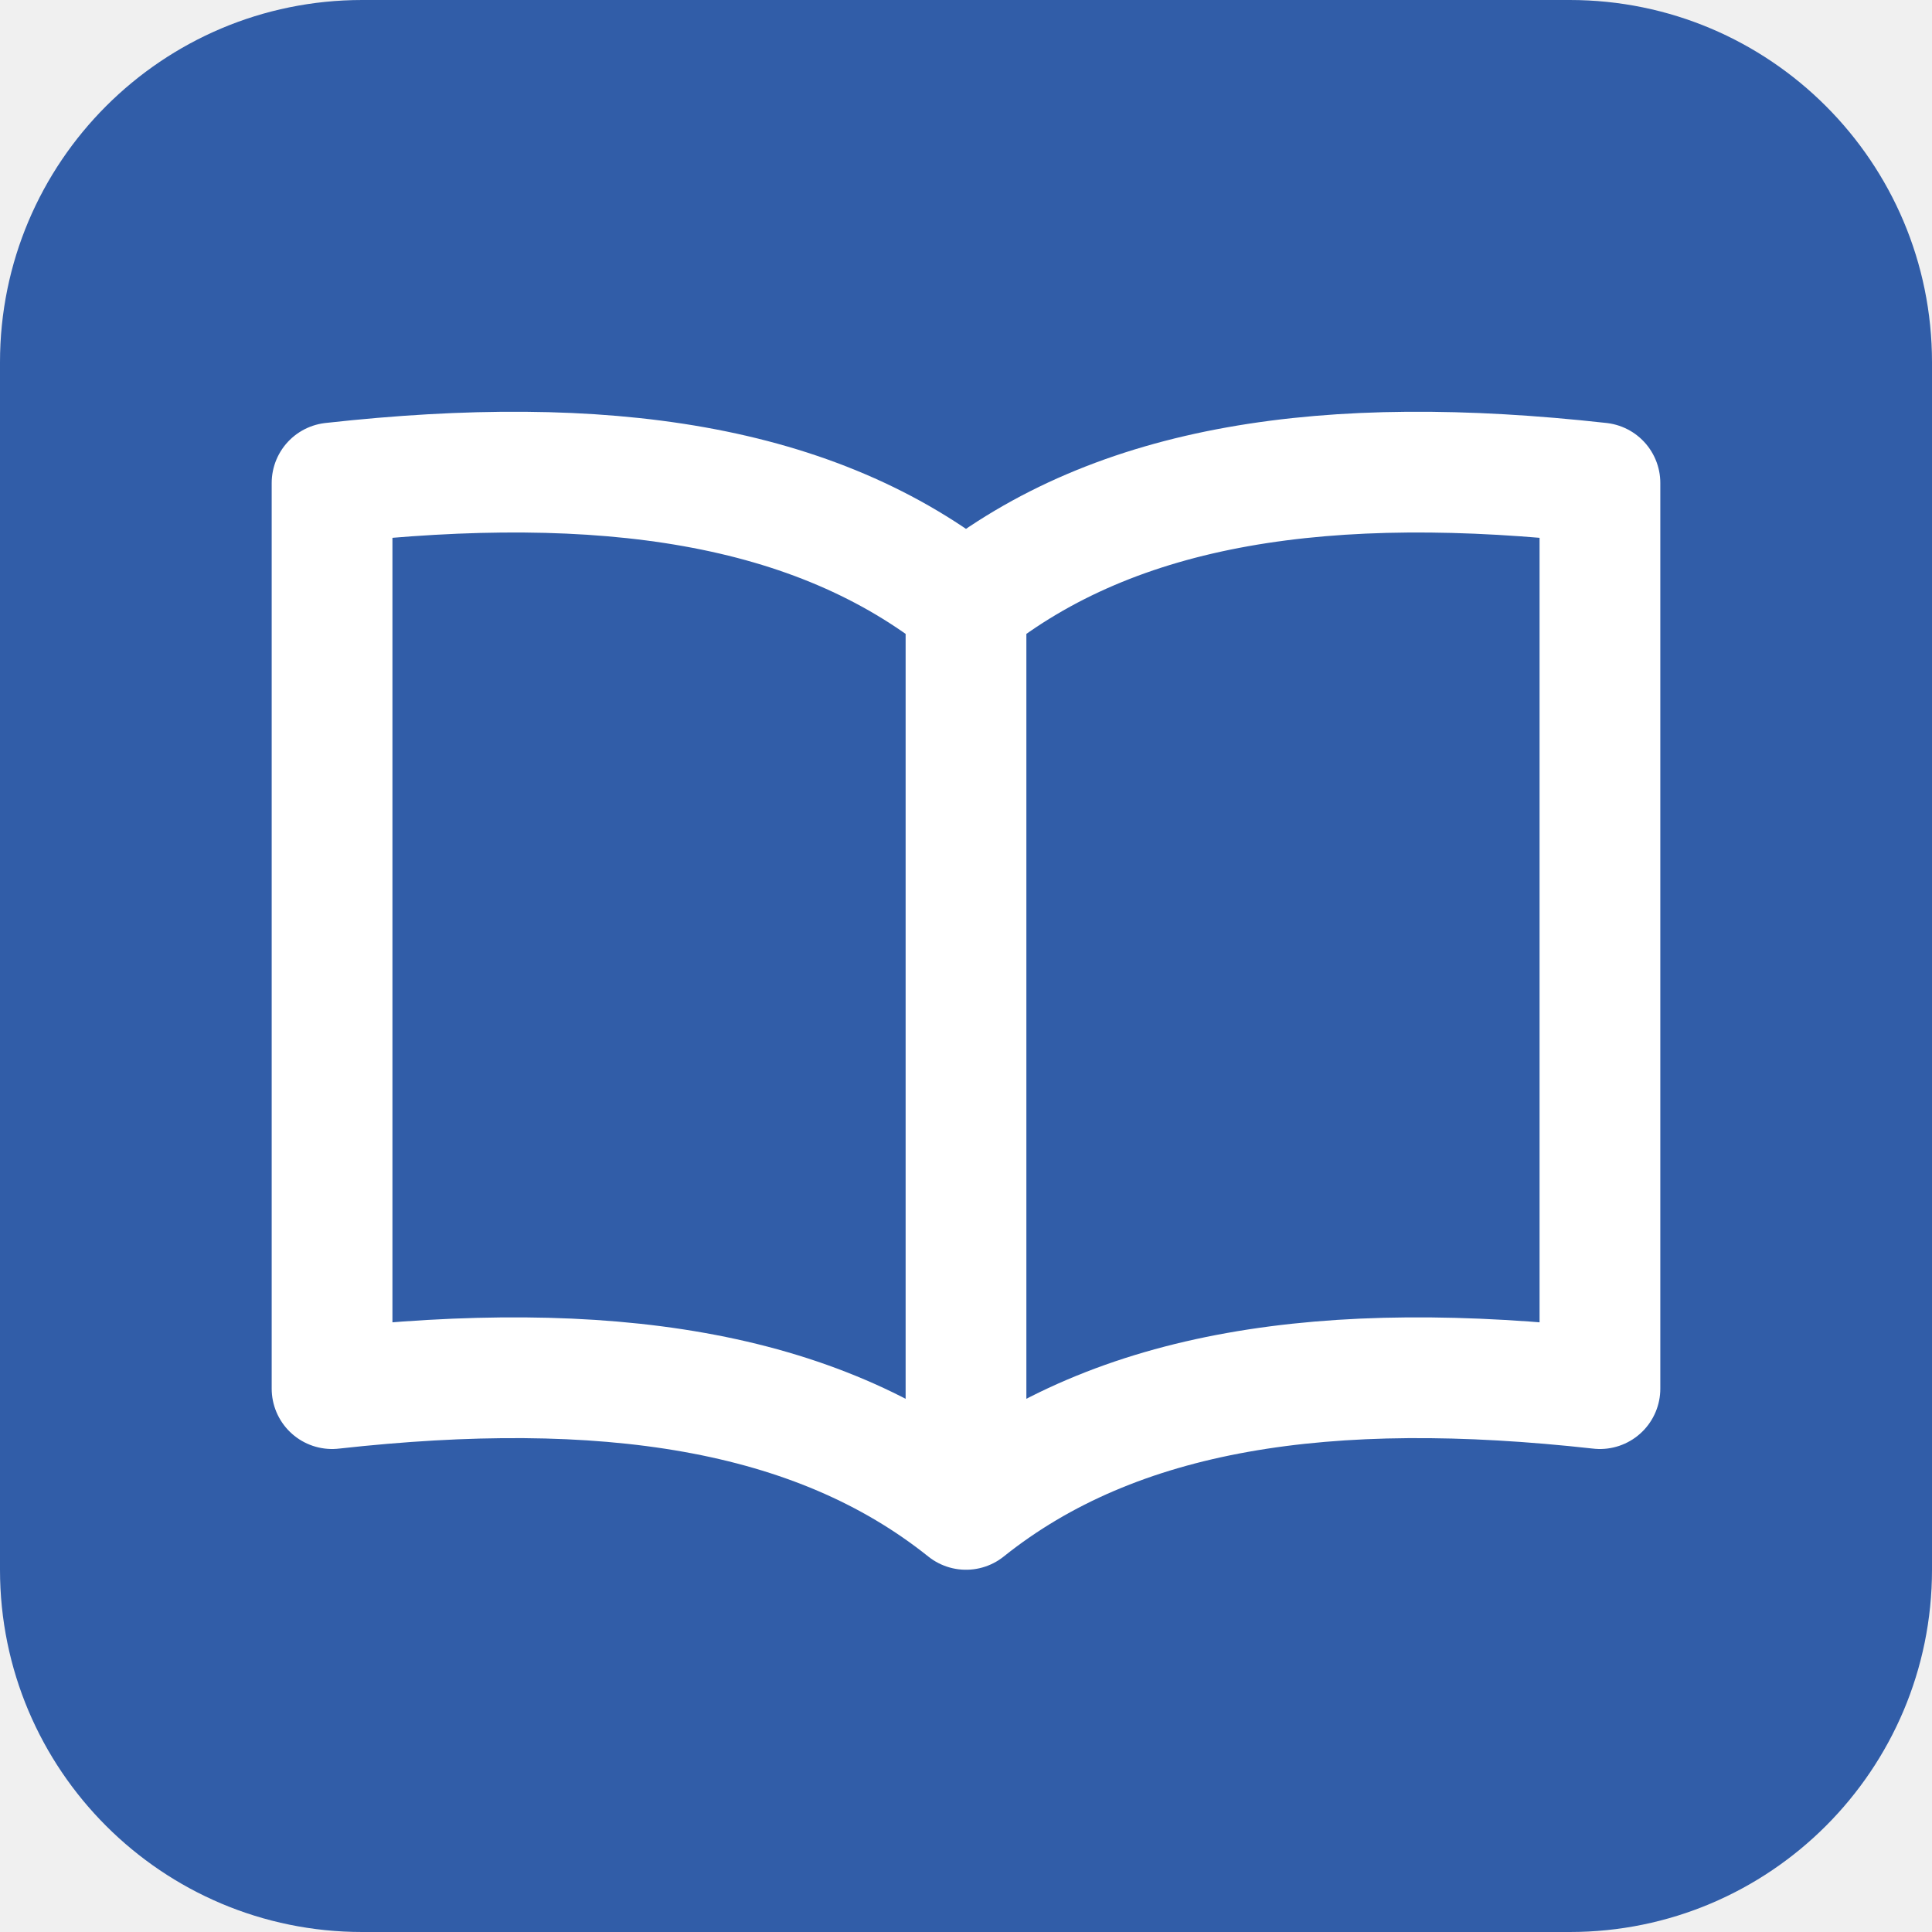
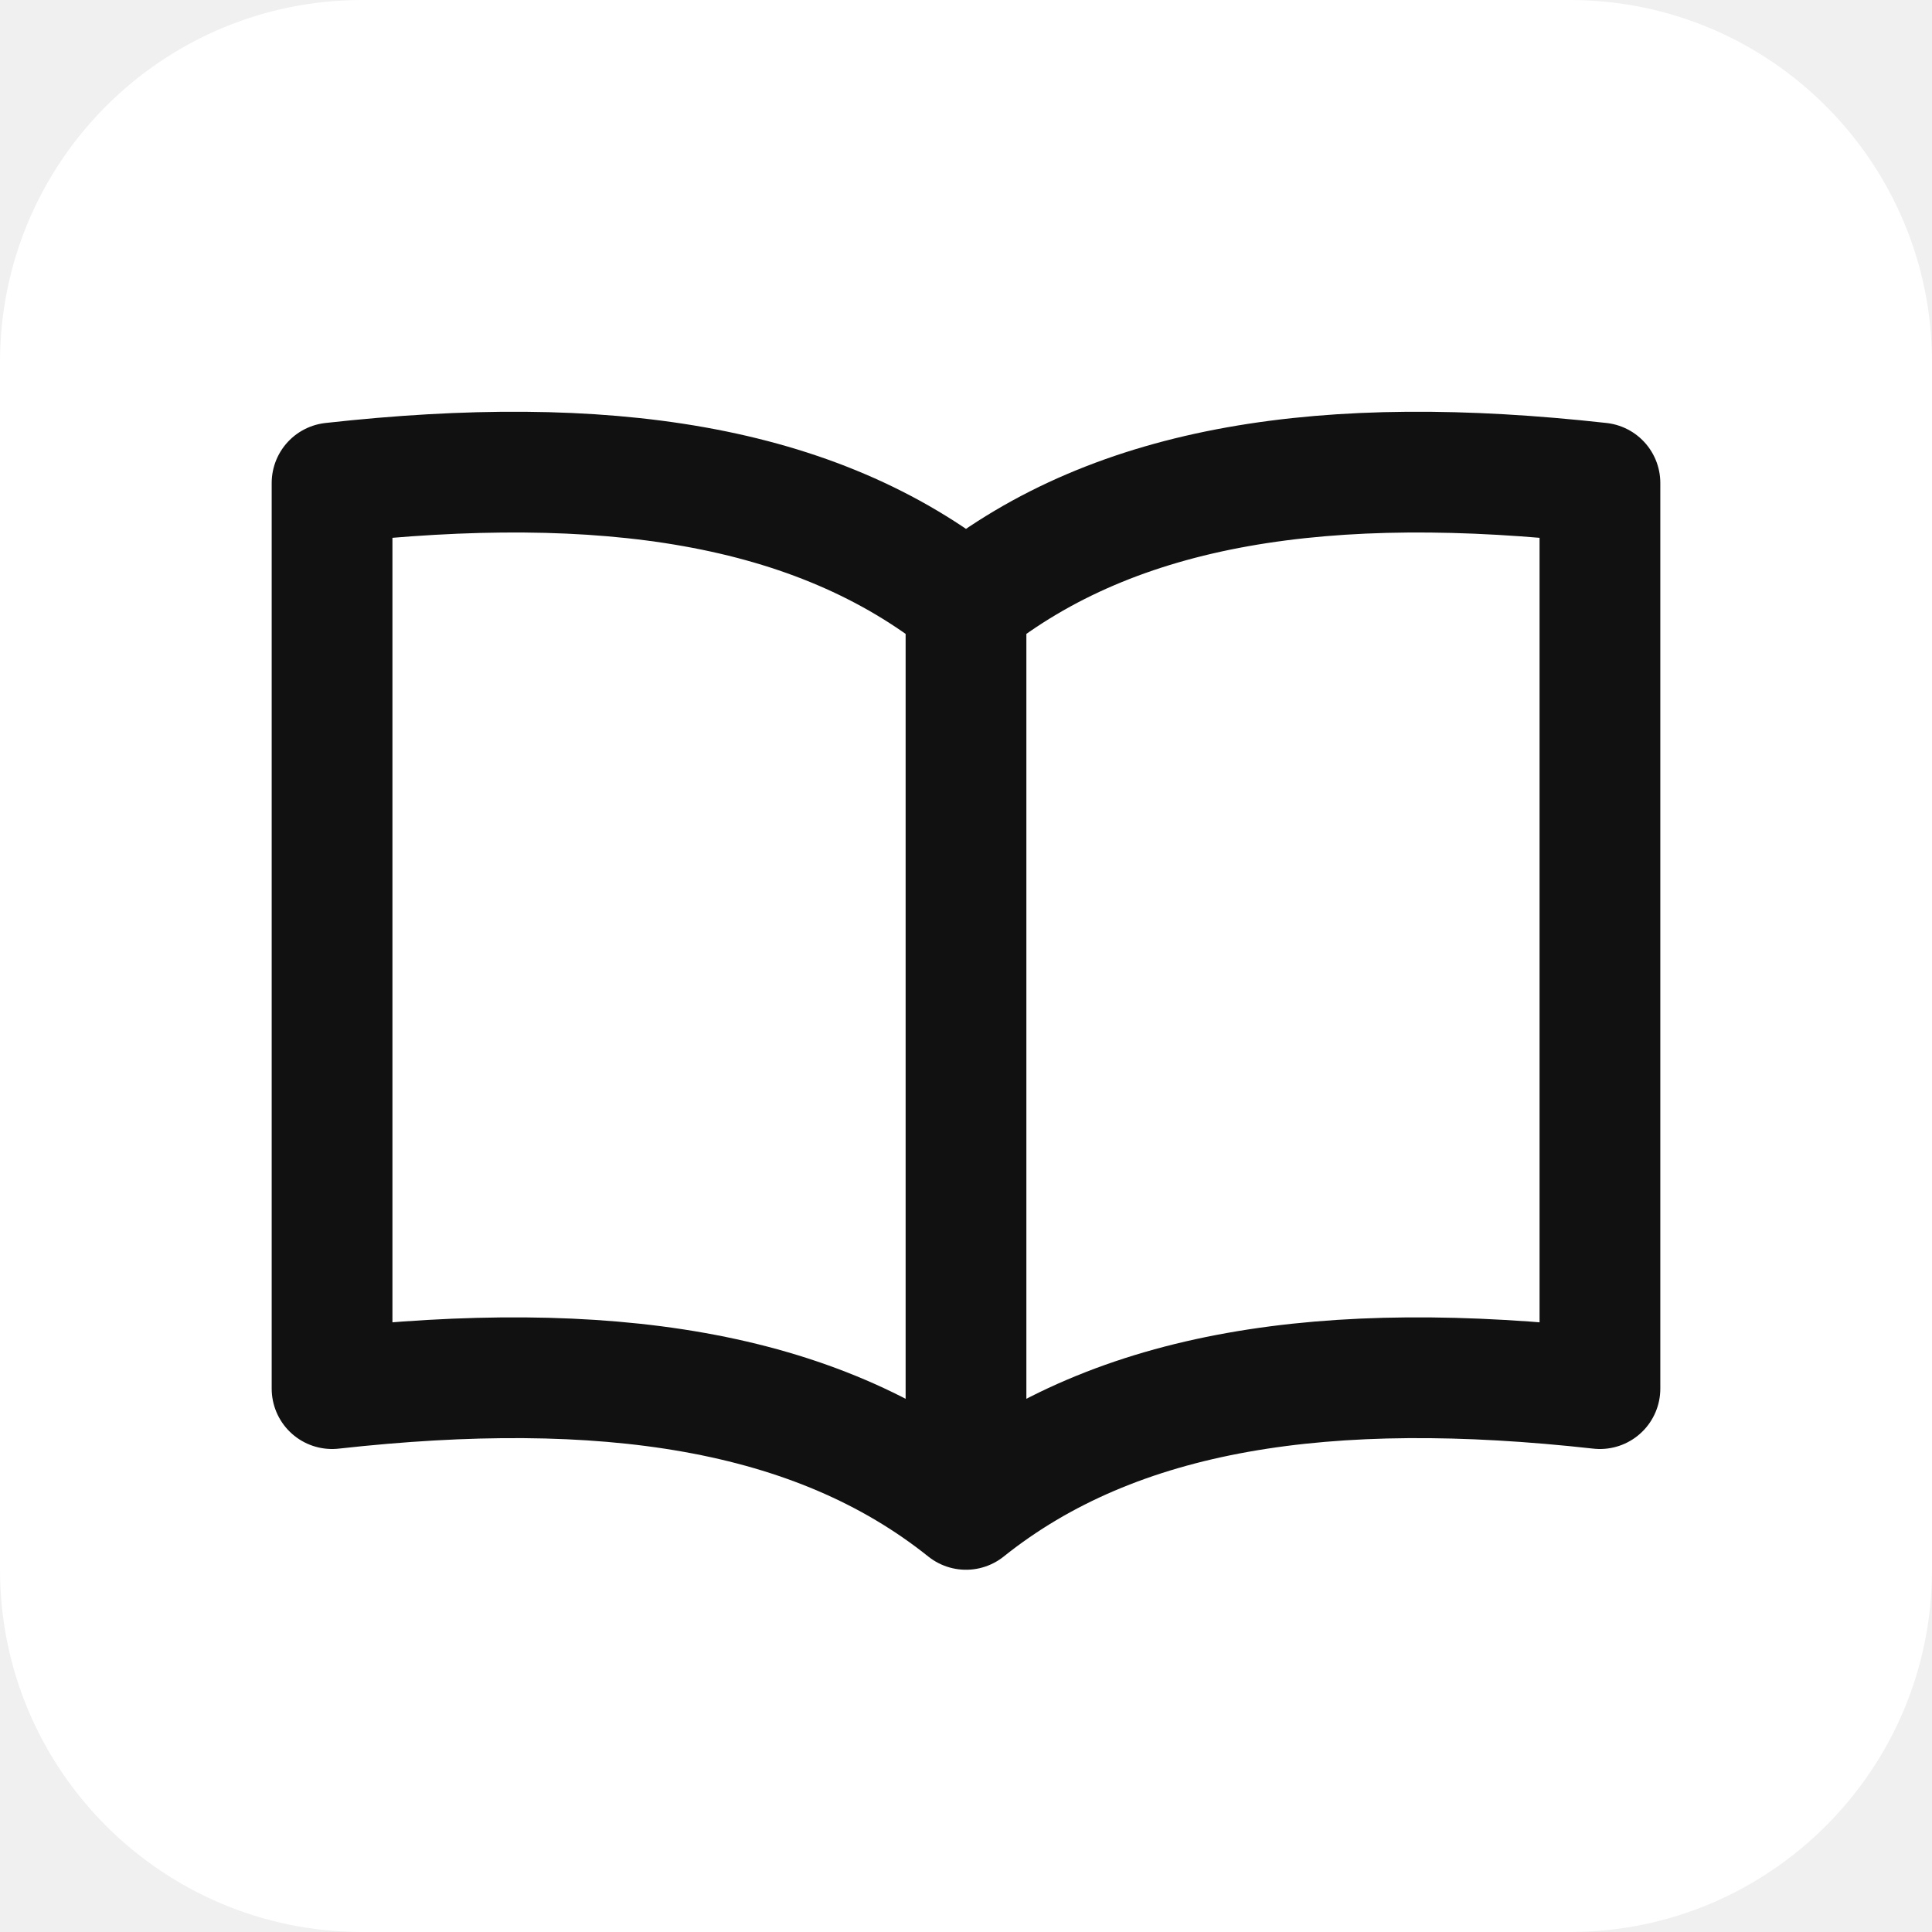
<svg xmlns="http://www.w3.org/2000/svg" viewBox="0 0 64 64">
-   <rect width="64" height="64" rx="12" fill="#315da8" />
-   <path d="M32 20c-5-4-12-5-21-4v30c9-1 16 0 21 4 5-4 12-5 21-4V16c-9-1-16 0-21 4Zm0 0v30" fill="none" stroke="#fff" stroke-width="4" stroke-linecap="round" stroke-linejoin="round" />
+   <style>rect{fill:#fff}path{stroke:#111}@media(prefers-color-scheme:dark){rect{fill:#111}path{stroke:#fff}}</style>
+   <rect width="64" height="64" rx="12" fill="#fff" />
+   <path d="M32 20c-5-4-12-5-21-4v30c9-1 16 0 21 4 5-4 12-5 21-4V16c-9-1-16 0-21 4Zm0 0v30" fill="none" stroke="#111" stroke-width="4" stroke-linecap="round" stroke-linejoin="round" />
</svg>
